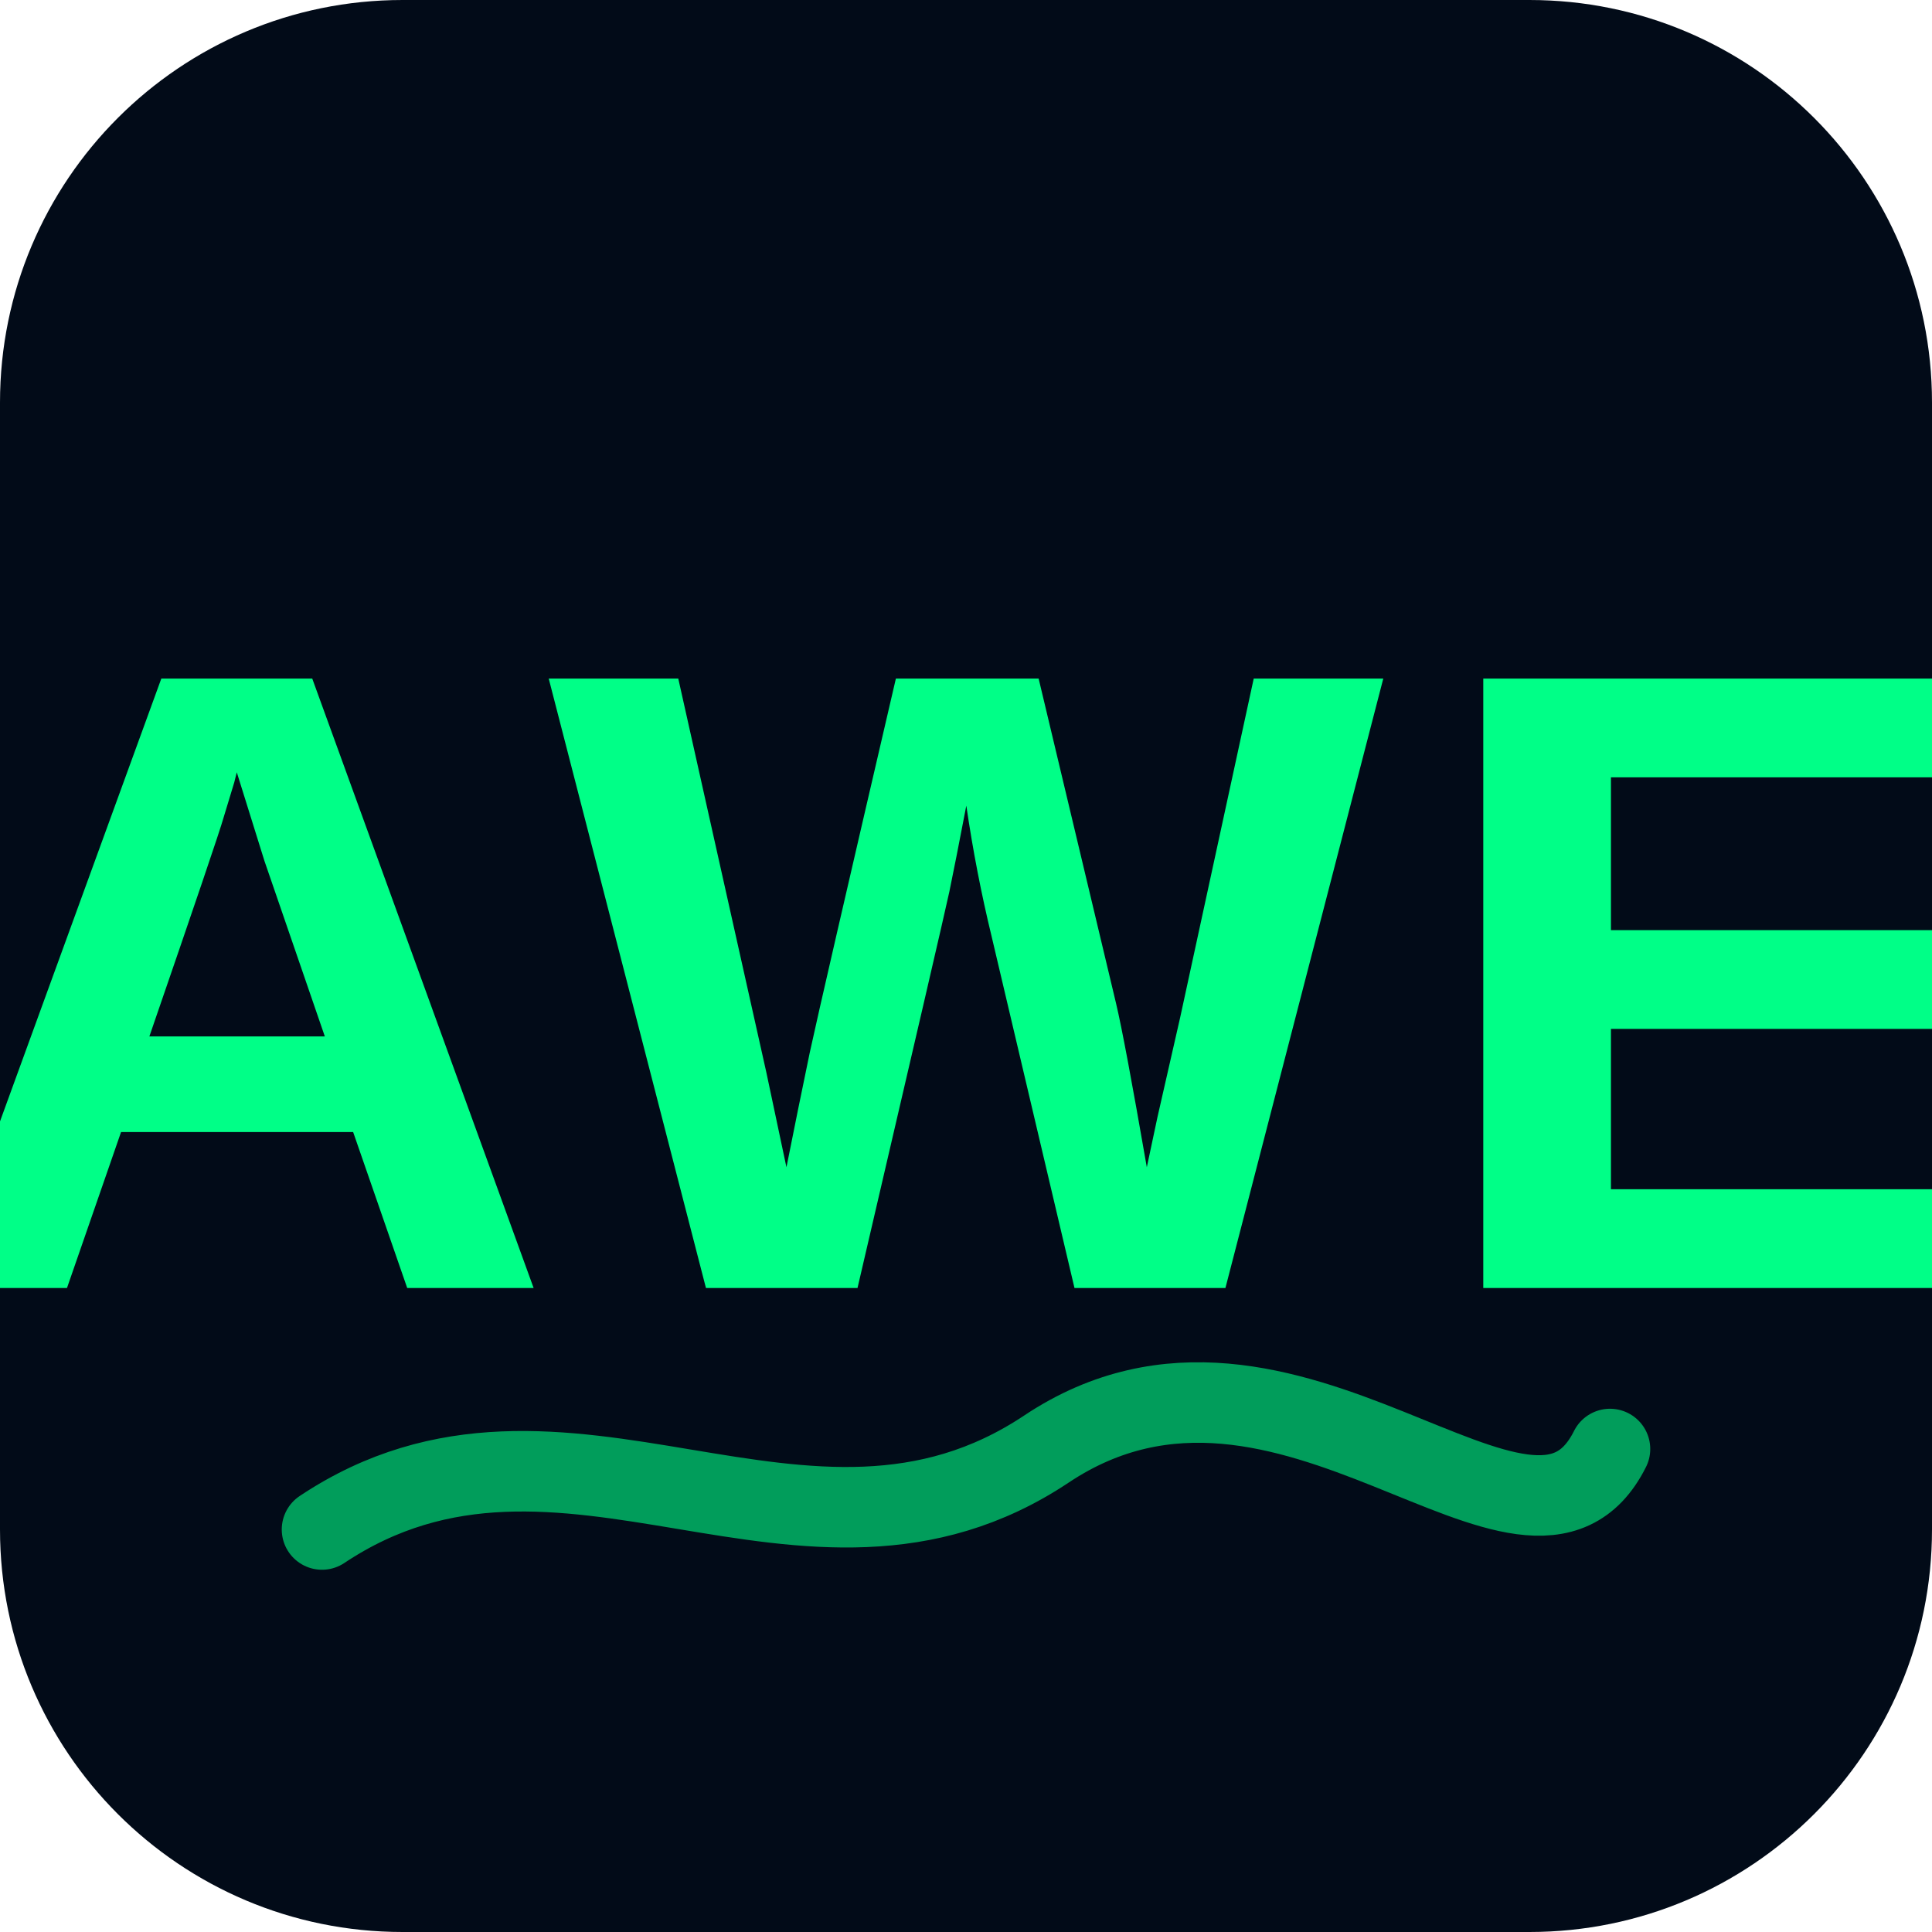
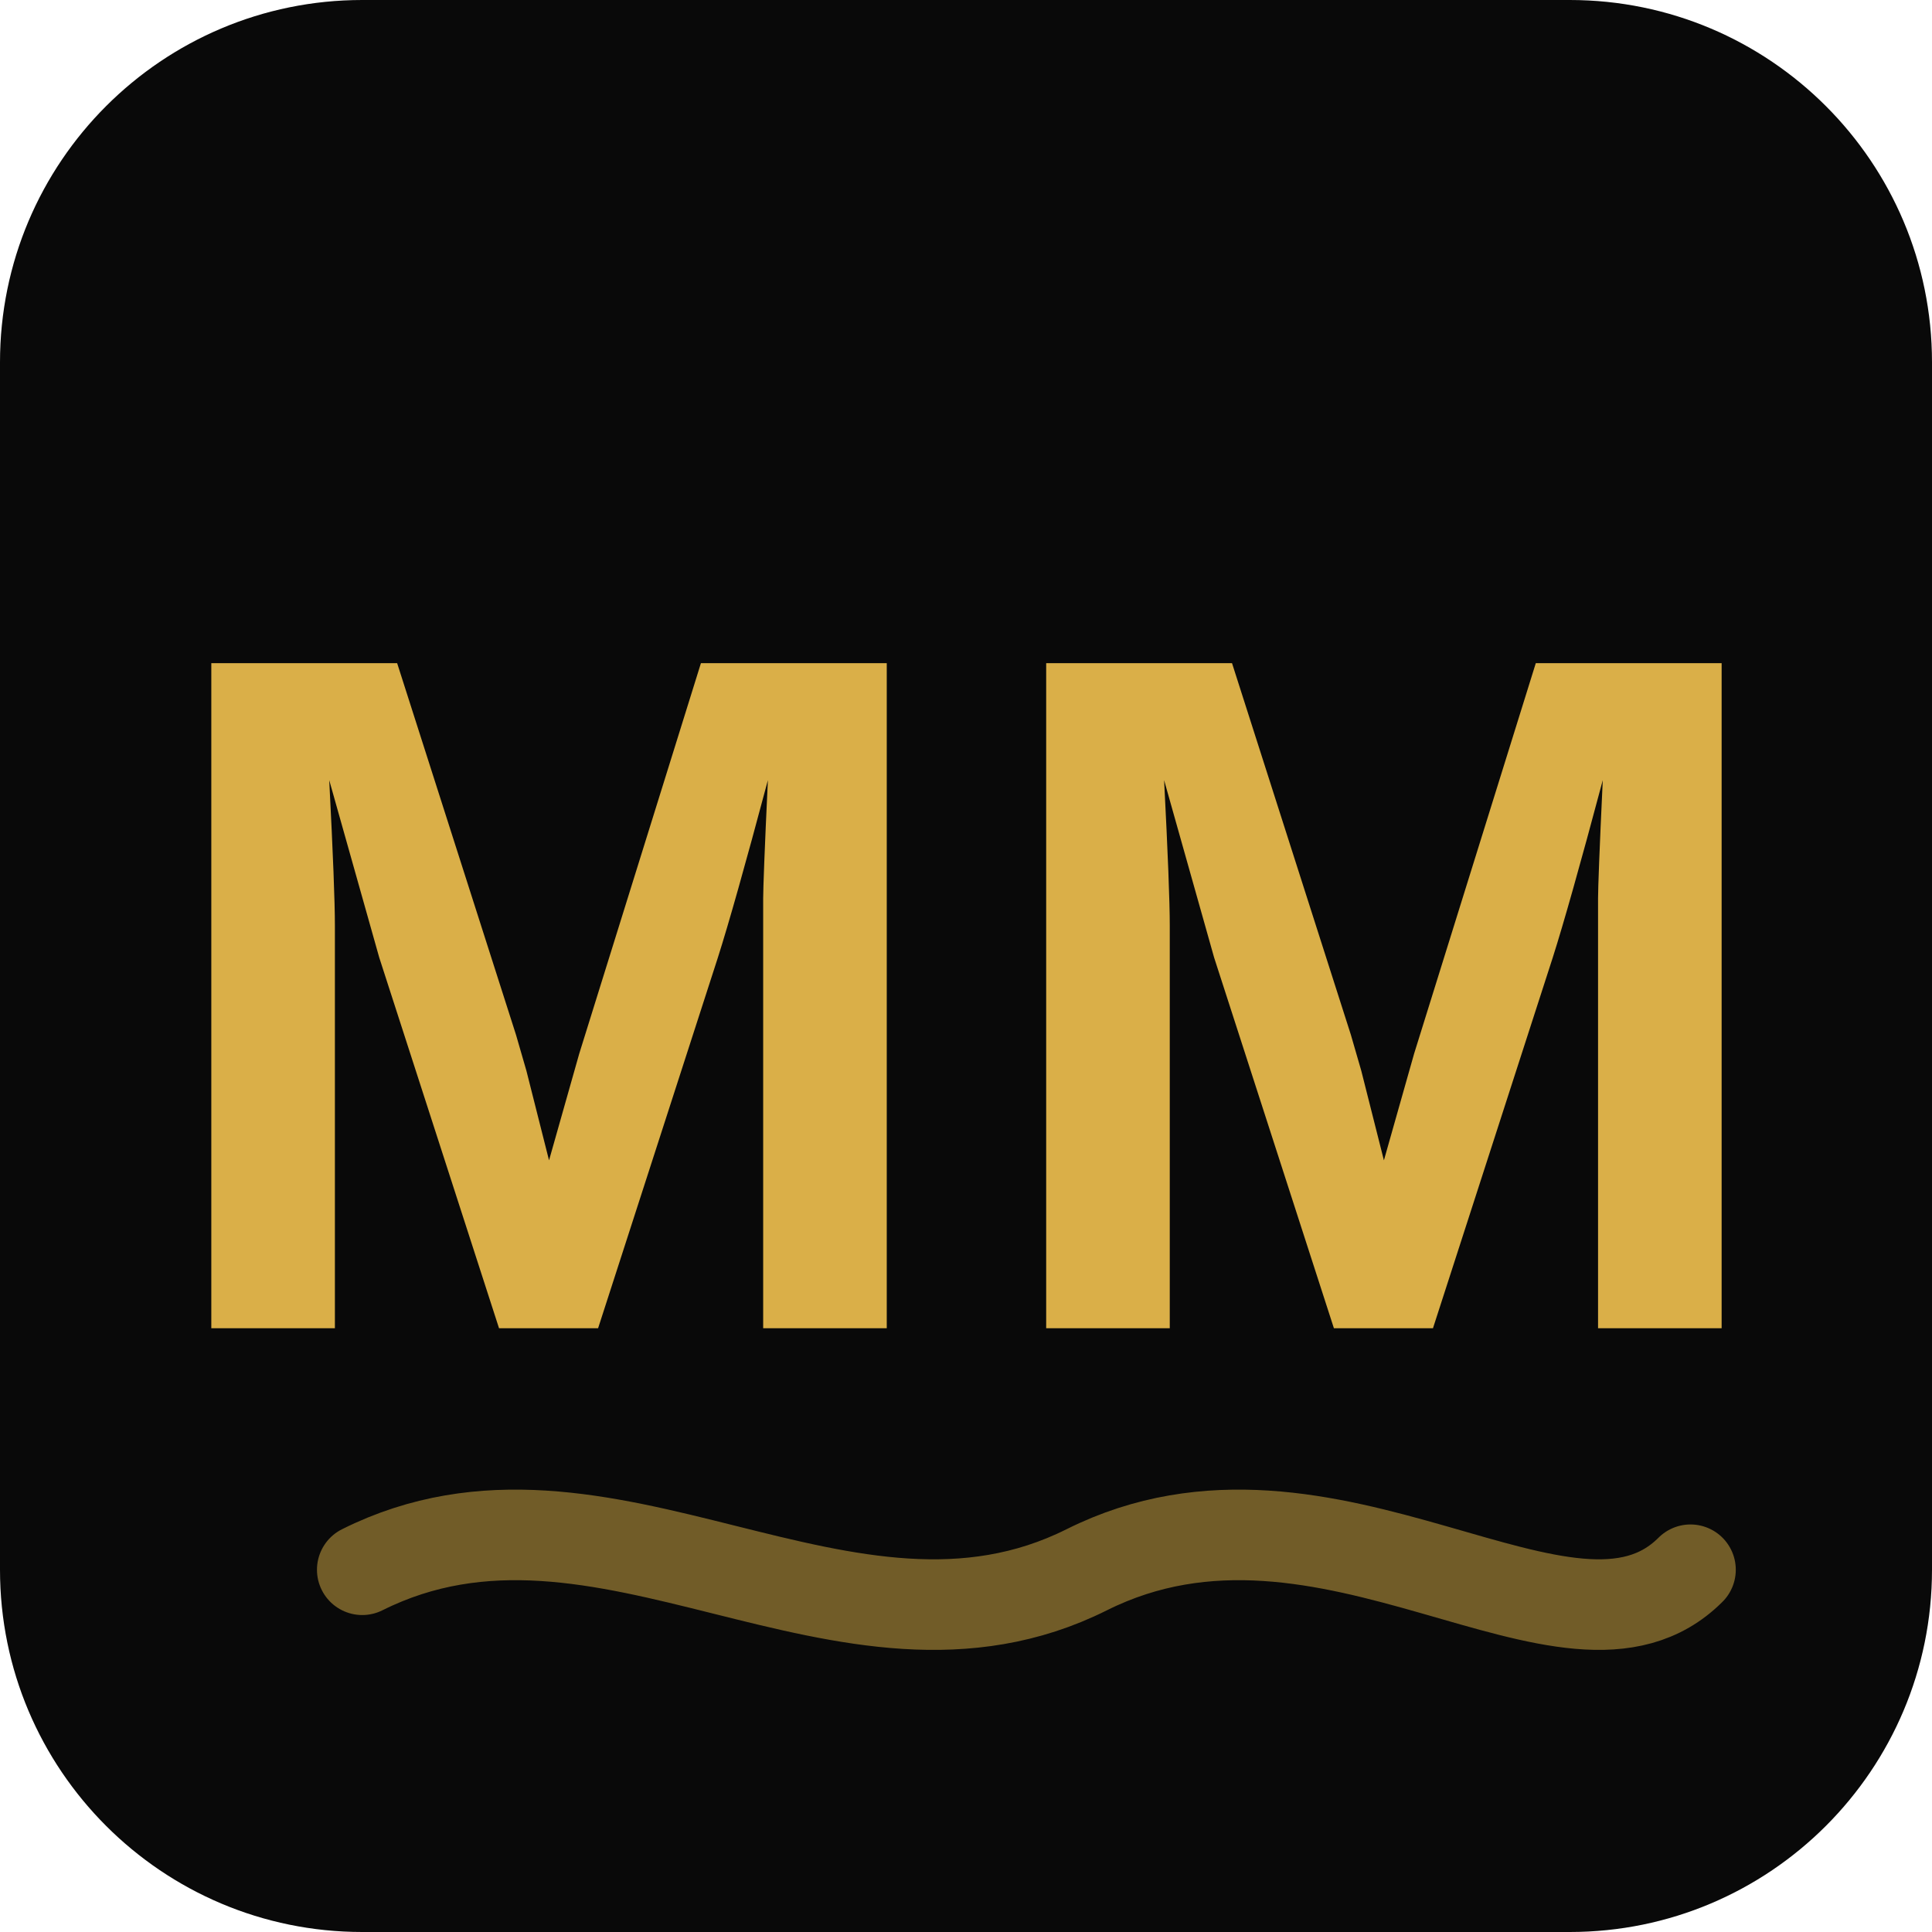
- <svg xmlns="http://www.w3.org/2000/svg" width="48" height="48" viewBox="0 0 48 48">
-   <rect width="48" height="48" rx="10" fill="#020B18" />
-   <text x="24" y="32" font-family="Arial Black, Arial, sans-serif" font-size="22" font-weight="900" fill="#00FF87" text-anchor="middle" letter-spacing="1">
-     AWE
+ <svg xmlns="http://www.w3.org/2000/svg" width="32" height="32" viewBox="0 0 32 32">
+   <rect width="32" height="32" rx="6" fill="#090909" />
+   <text x="16" y="22" font-family="Arial Black, Arial, sans-serif" font-size="16" font-weight="900" fill="#DAAF48" text-anchor="middle" letter-spacing="0.5">
+     MM
  </text>
-   <path d="M8 38 C14 34, 20 40, 26 36 C32 32, 38 40, 40 36" stroke="#00FF87" stroke-width="2" fill="none" stroke-linecap="round" opacity="0.6" />
+   <path d="M6 26 C10 24, 14 28, 18 26 C22 24, 26 28, 28 26" stroke="#DAAF48" stroke-width="1.5" fill="none" stroke-linecap="round" opacity="0.5" />
</svg>
